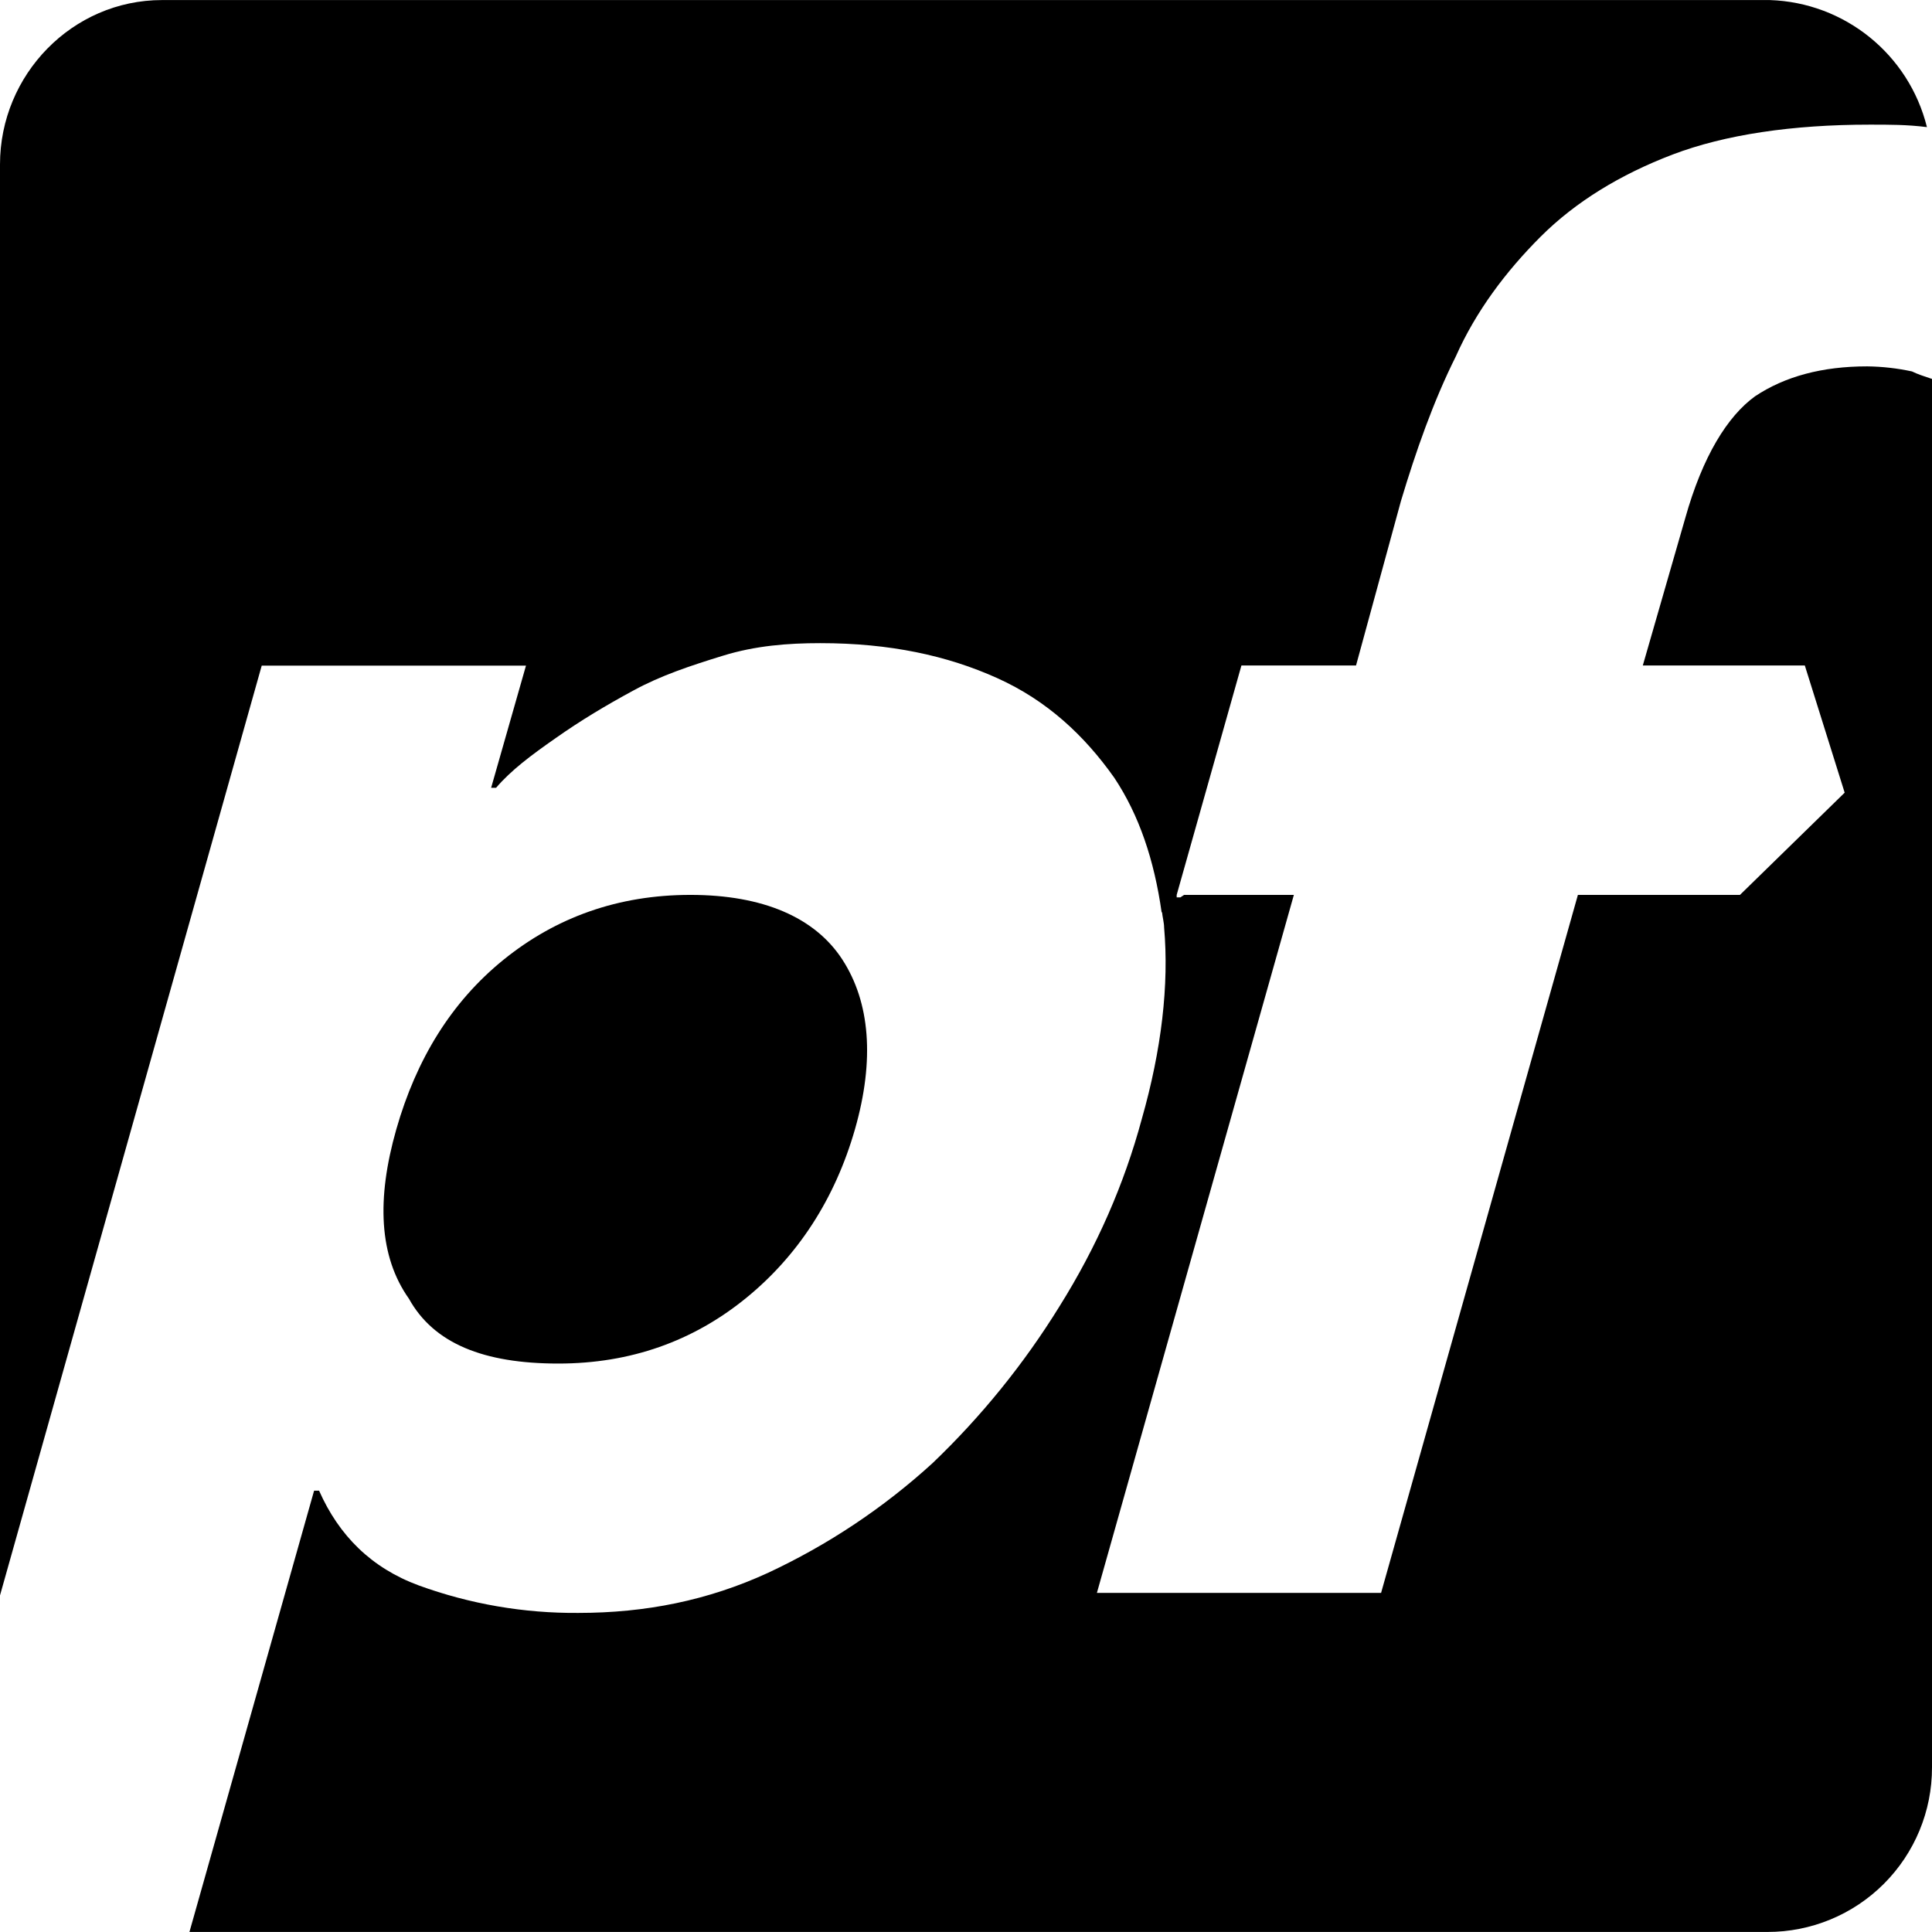
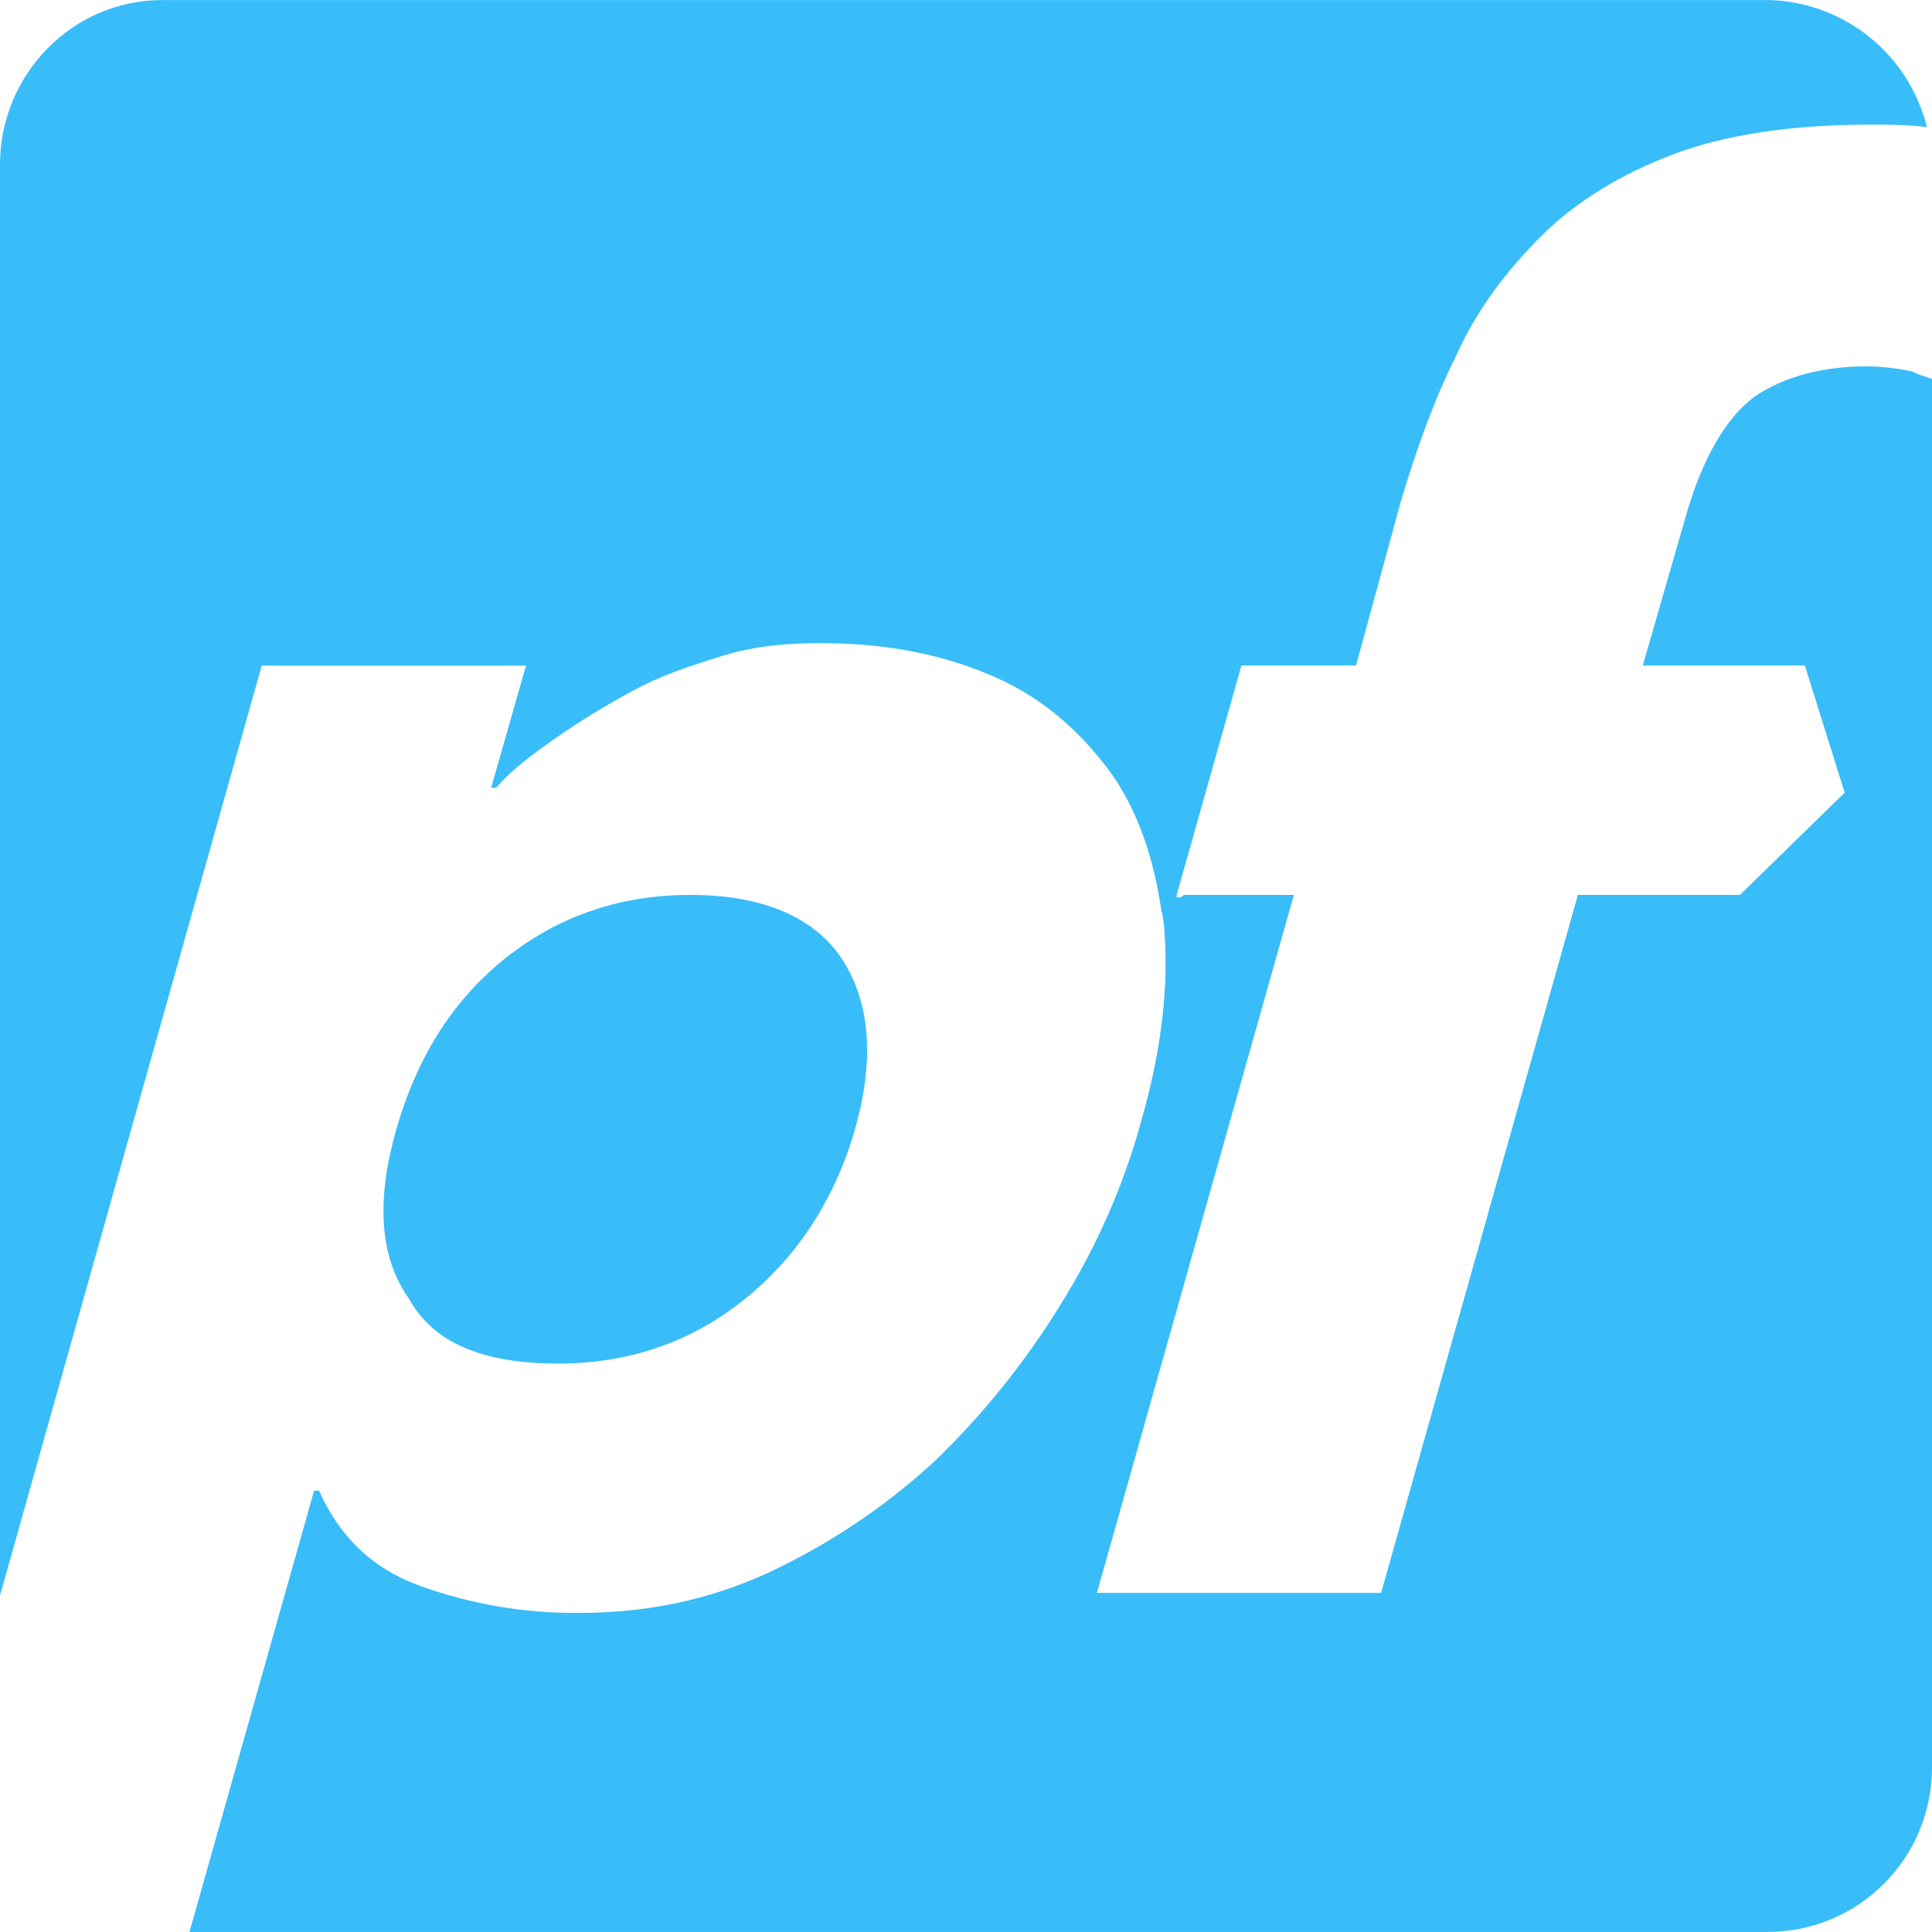
- <svg xmlns="http://www.w3.org/2000/svg" viewBox="0 0 128 128">
+ <svg xmlns="http://www.w3.org/2000/svg" viewBox="0 0 128 128" fill="#38bdf8">
  <path d="M10.734.004C4.79.004 0 4.949 0 10.894V105.7l17.34-61.601h17.508l-2.309 8.093h.328c.988-1.156 2.309-2.148 3.961-3.3 1.649-1.16 3.305-2.153 5.129-3.141 1.813-.992 3.793-1.648 5.941-2.309 2.149-.664 4.297-.832 6.446-.832 4.62 0 8.422.828 11.718 2.313 3.305 1.488 5.778 3.8 7.762 6.605 1.649 2.48 2.645 5.453 3.137 8.918l.027-.011c.032.32.137.718.137 1.007.332 3.801-.164 8.09-1.484 12.715-1.16 4.293-2.965 8.426-5.446 12.39a52.642 52.642 0 0 1-8.422 10.4 43.382 43.382 0 0 1-10.906 7.265c-3.965 1.82-8.09 2.648-12.55 2.648a30.202 30.202 0 0 1-10.57-1.82c-3.138-1.156-5.29-3.3-6.606-6.277h-.332l-8.258 29.234h104.543a10.883 10.883 0 0 0 7.715-3.187 10.87 10.87 0 0 0 3.191-7.711V25.105c-.5-.164-.992-.328-1.324-.496a14.91 14.91 0 0 0-2.973-.336c-2.973 0-5.453.665-7.43 1.985-1.82 1.32-3.472 3.965-4.628 8.094l-2.805 9.738h10.734l2.64 8.426-6.937 6.773H104.54L91.5 105.535H72.672l13.05-46.246H78.45l-.246.164h-.246v-.164l4.29-15.2h7.593l2.976-10.898c.989-3.296 2.145-6.597 3.633-9.574 1.32-2.972 3.301-5.617 5.614-7.93 2.312-2.312 5.285-4.128 8.753-5.449 3.47-1.32 7.934-1.98 13.051-1.98 1.324 0 2.473-.004 3.797.164A11.1 11.1 0 0 0 117.258.004Zm35.004 59.285c-4.785 0-8.91 1.488-12.379 4.297-3.468 2.809-5.78 6.605-7.101 11.227-1.32 4.624-1.153 8.421.832 11.226 1.648 2.973 4.953 4.3 9.902 4.3 4.793 0 8.918-1.491 12.387-4.3 3.469-2.805 5.941-6.602 7.266-11.227 1.32-4.62.988-8.417-.829-11.226-1.816-2.809-5.28-4.297-10.07-4.297Zm0 0" />
</svg>
